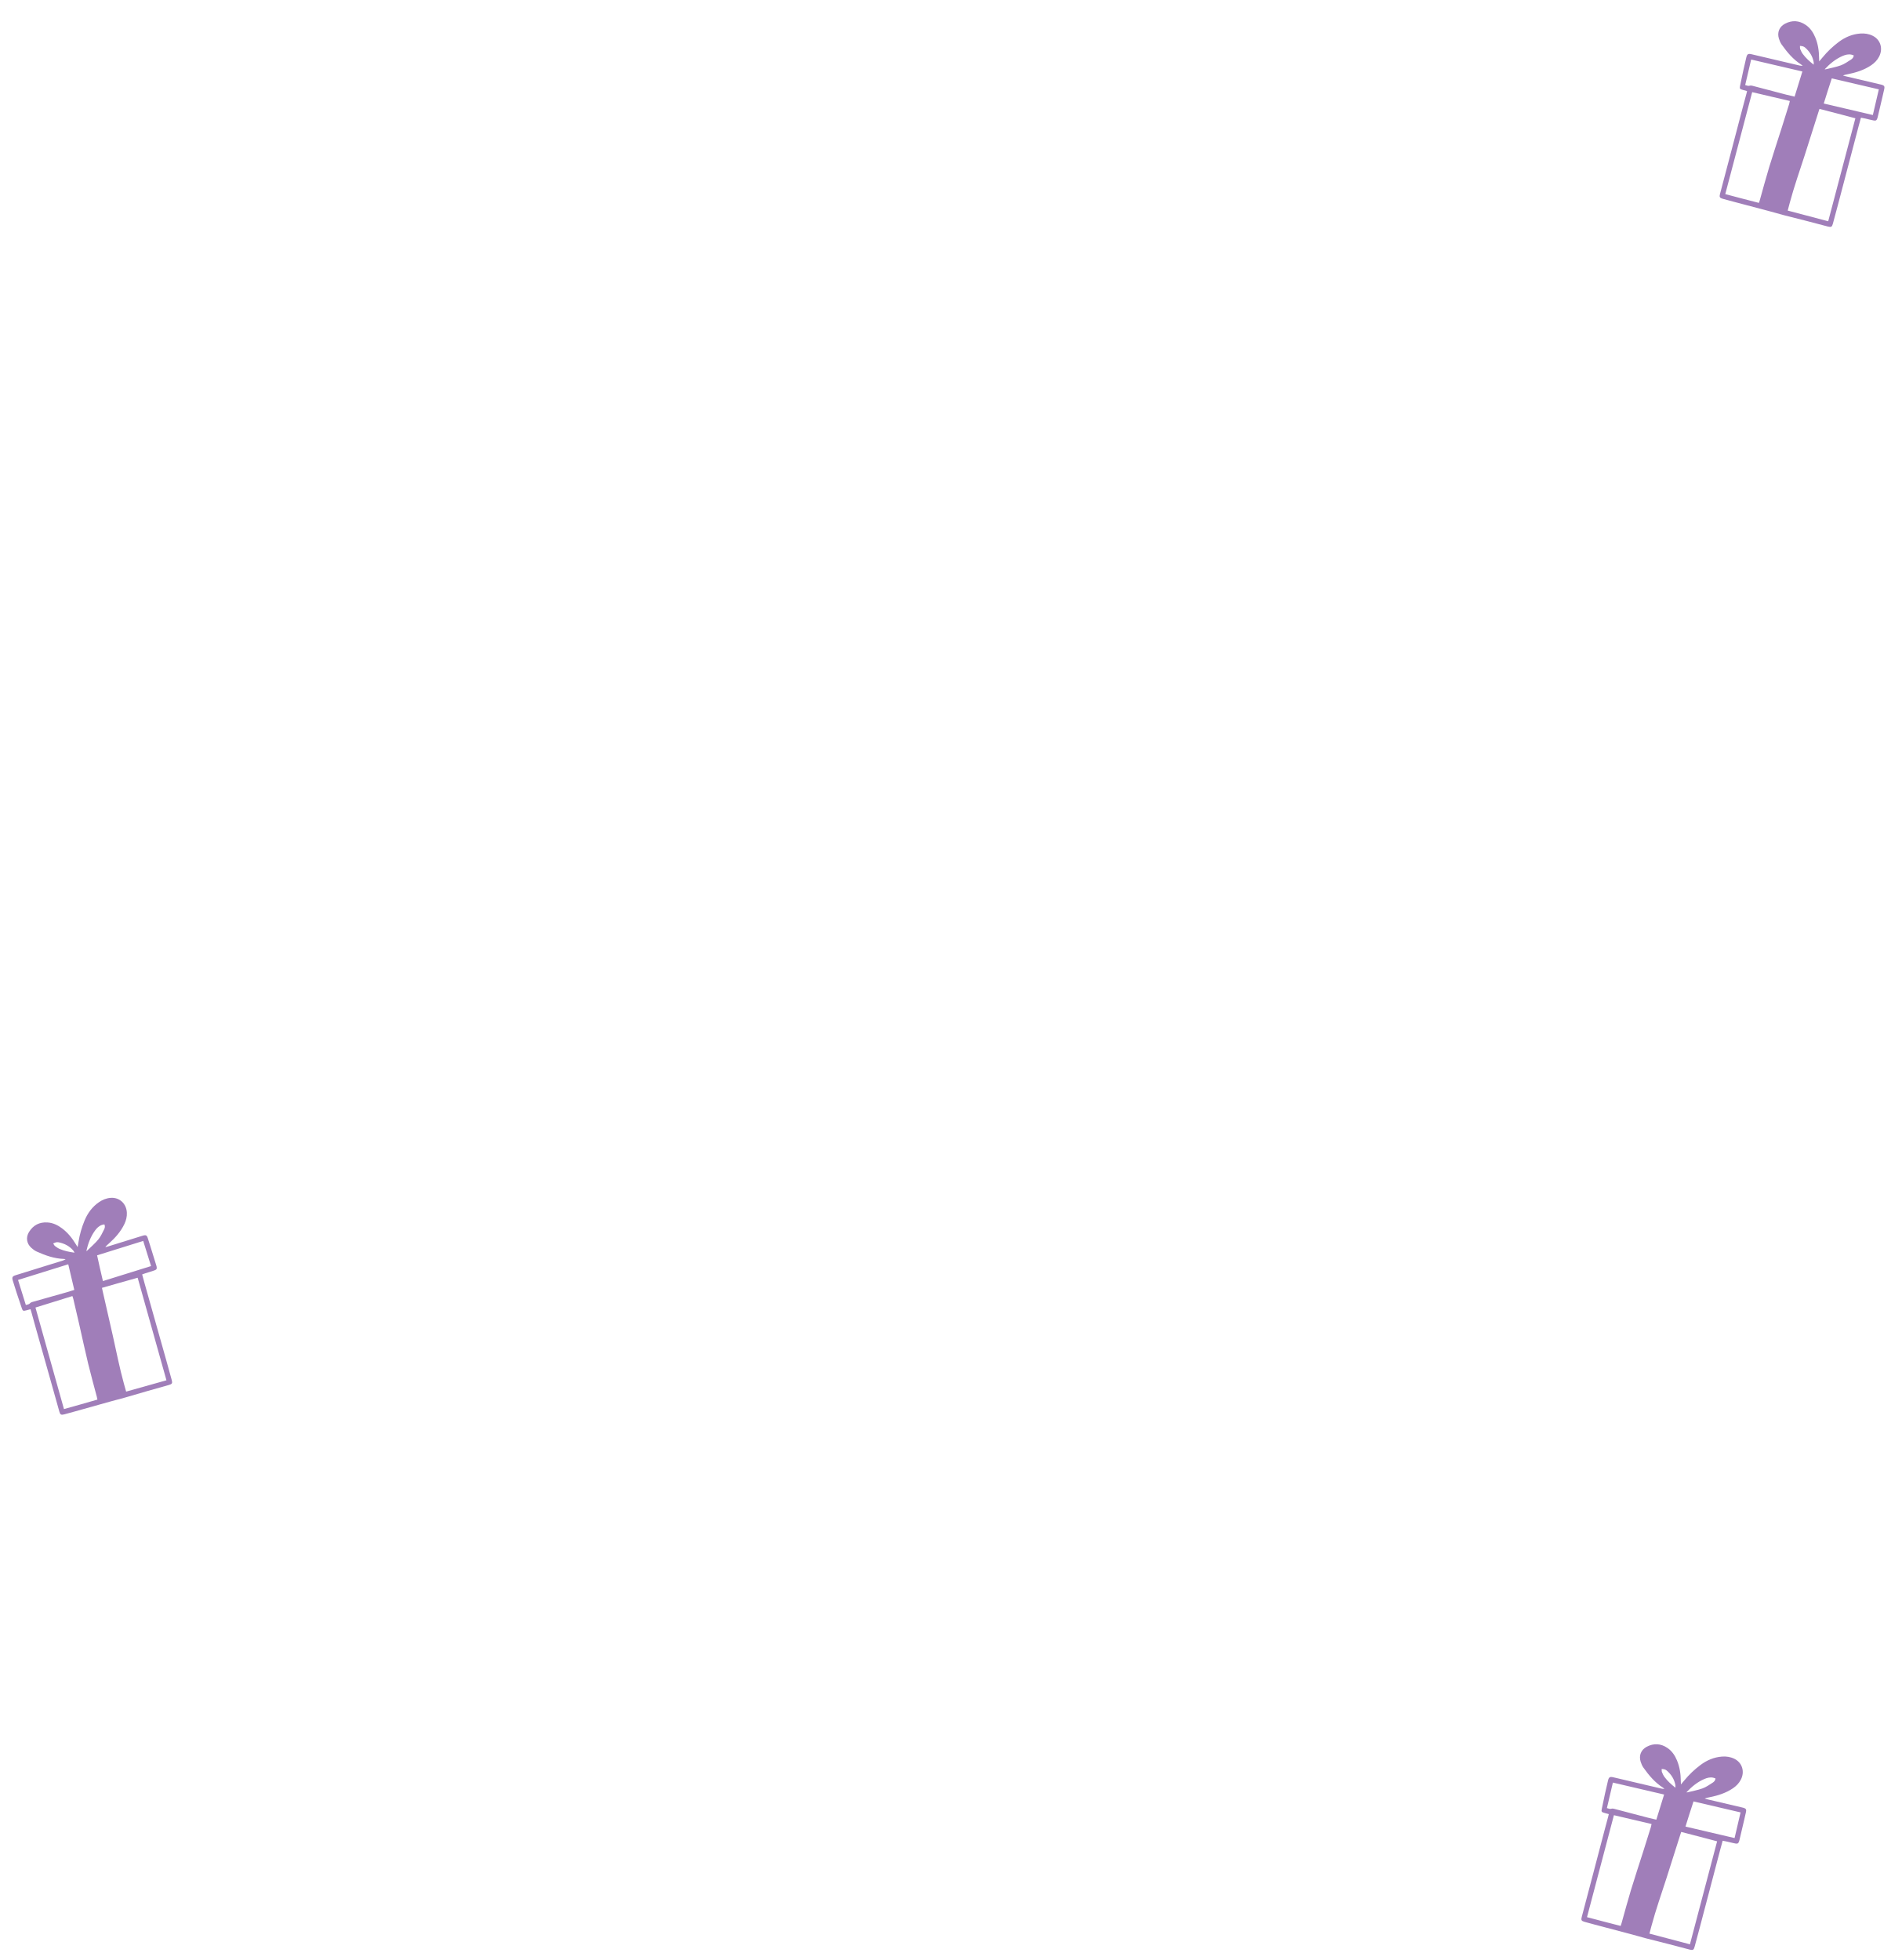
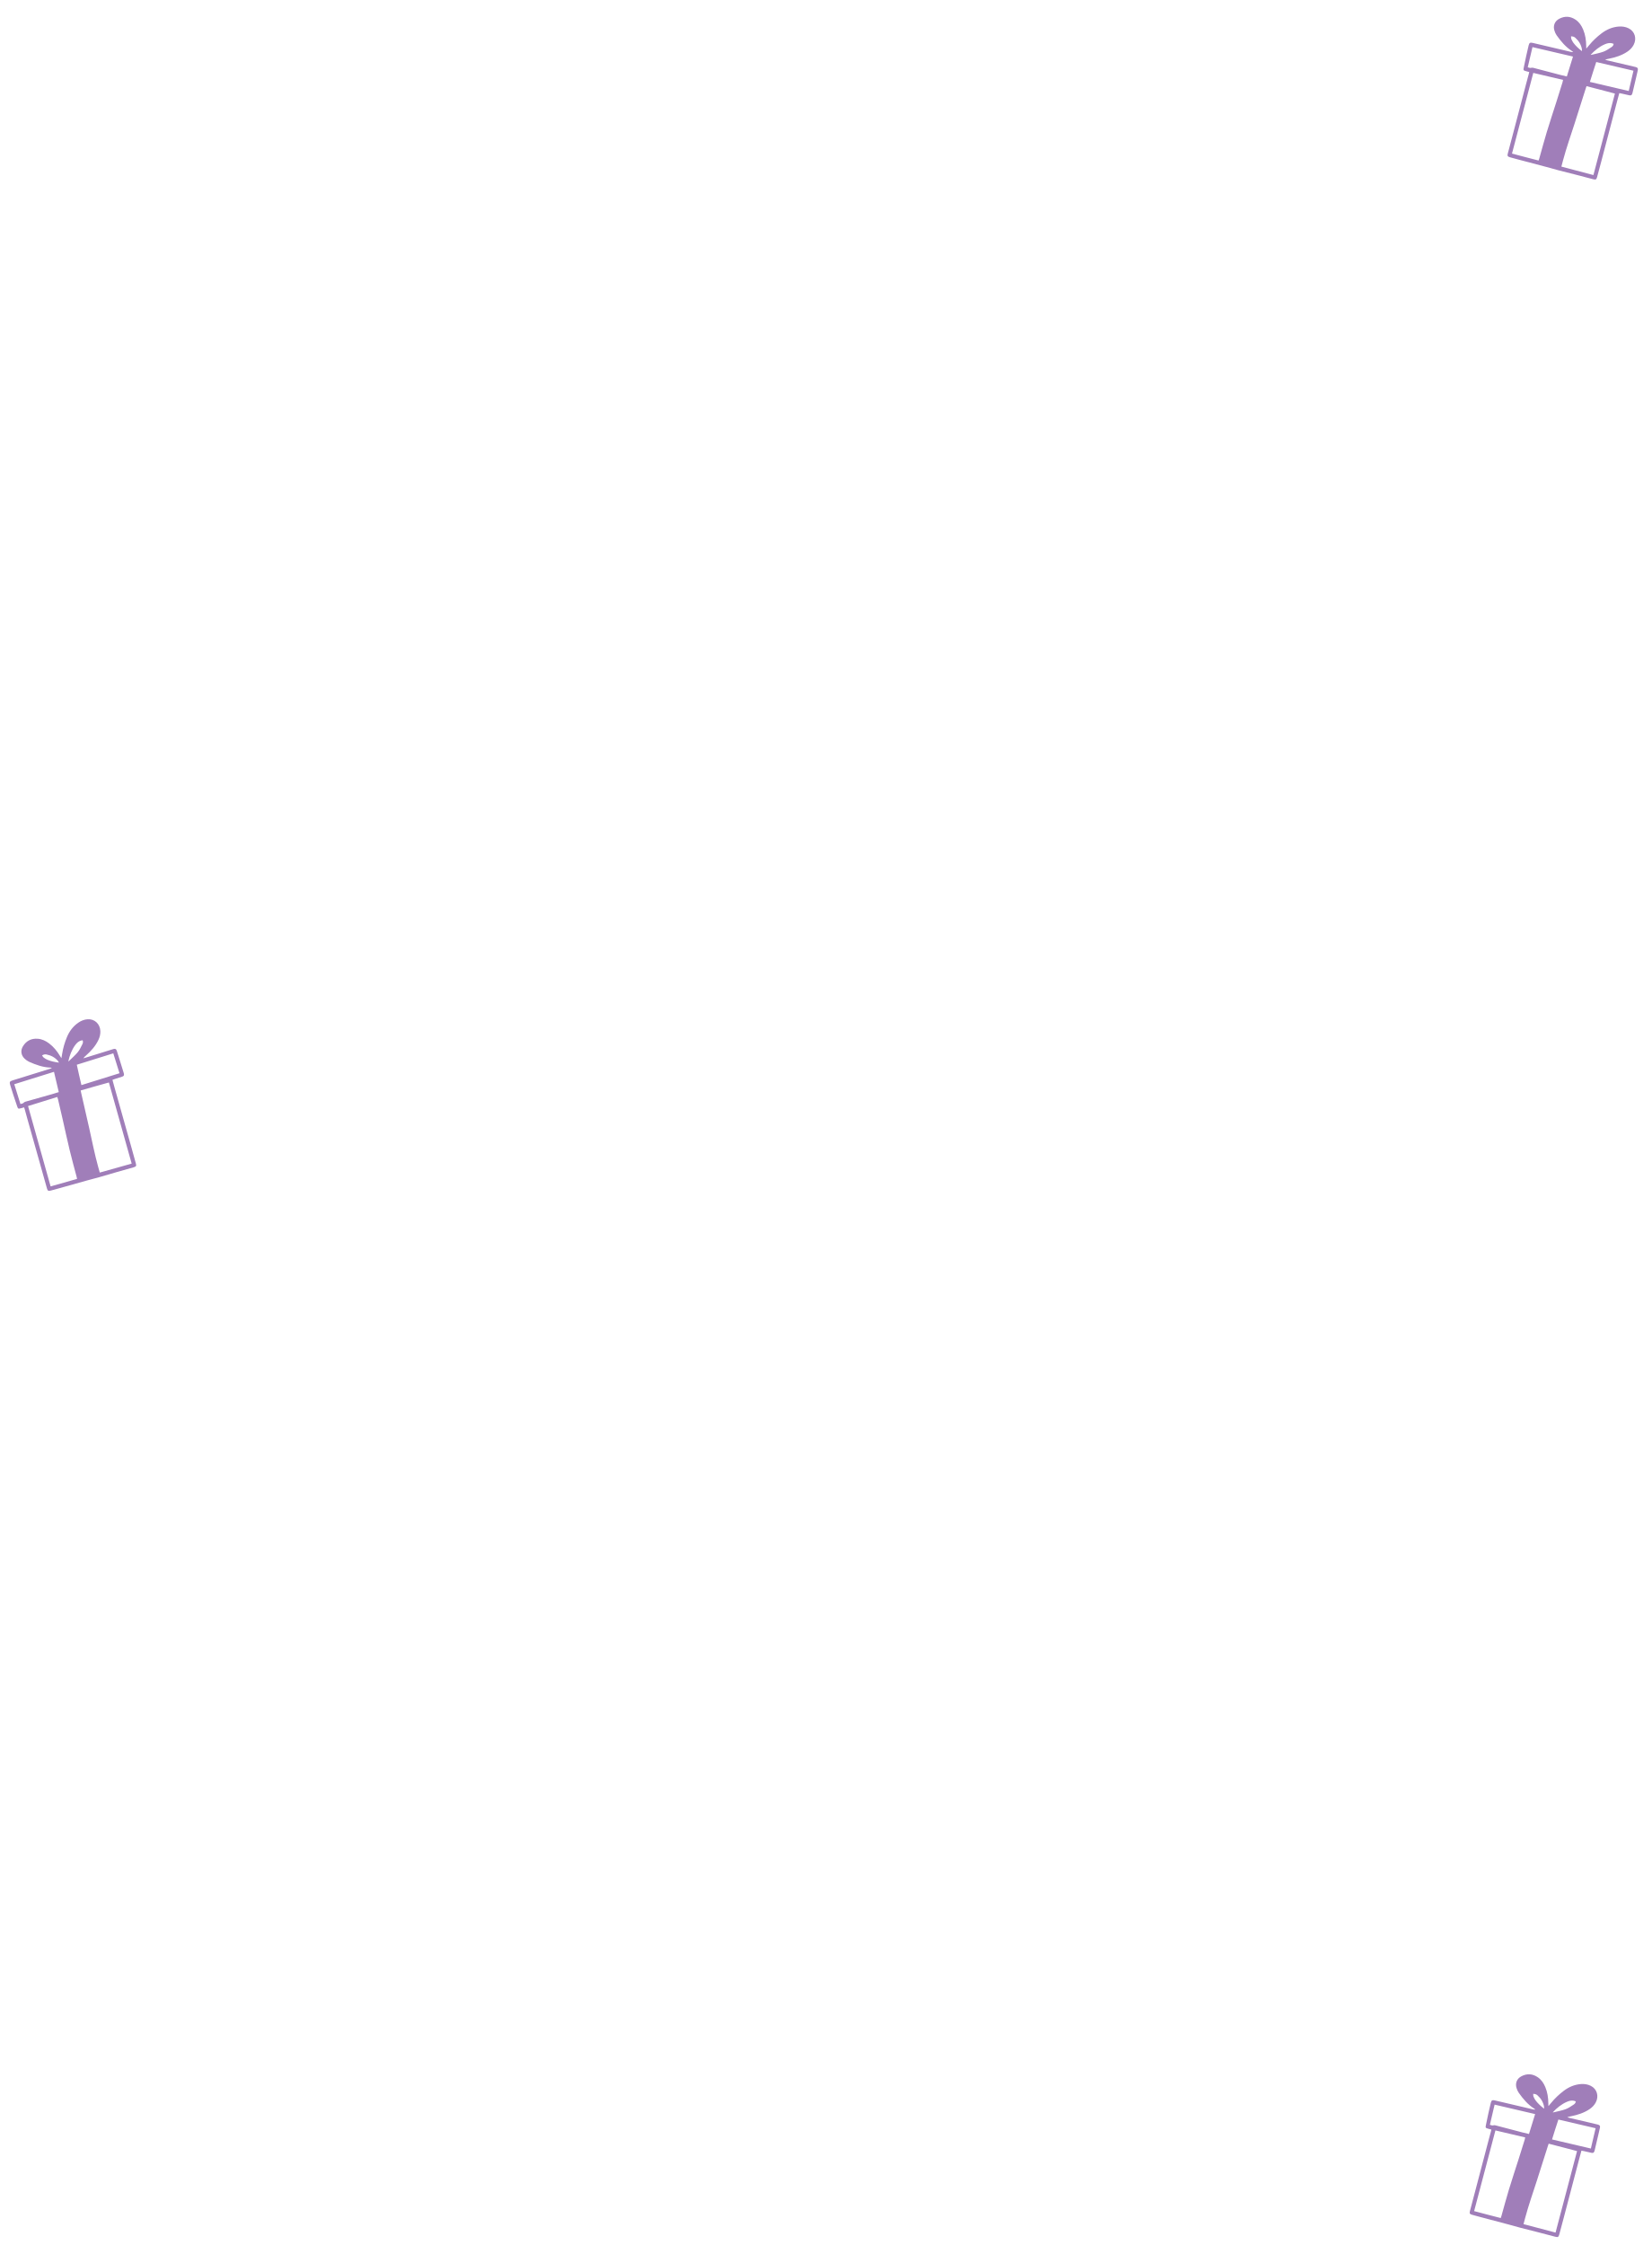
- <svg xmlns="http://www.w3.org/2000/svg" preserveAspectRatio="none" overflow="visible" style="display: block;" width="357.567" height="368.557" viewBox="0 0 357.567 368.557" fill="none">
+ <svg xmlns="http://www.w3.org/2000/svg" preserveAspectRatio="none" overflow="visible" style="display: block;" width="392.567" height="533.557" viewBox="0 0 392.567 533.557" fill="none">
  <g id="Gift Icons">
-     <path id="Gift" d="M301.81 337.232C301.606 338.171 301.423 339.114 301.217 340.052C301.081 340.666 301.117 340.743 301.73 340.911C301.982 340.98 302.234 341.048 302.515 341.125C302.471 341.312 302.442 341.455 302.403 341.595C302.197 342.366 301.985 343.134 301.783 343.905C300.905 347.245 300.03 350.586 299.152 353.926C298.577 356.11 297.997 358.292 297.424 360.476C297.274 361.046 297.365 361.212 297.948 361.381C298.601 361.57 299.26 361.74 299.918 361.915C302.131 362.5 304.345 363.081 306.557 363.67C307.533 363.931 308.503 364.22 309.481 364.475C310.861 364.835 312.247 365.17 313.628 365.526C314.993 365.879 316.352 366.254 317.72 366.6C318.345 366.757 318.486 366.665 318.654 366.055C318.988 364.838 319.313 363.618 319.634 362.398C320.397 359.508 321.154 356.617 321.914 353.727C322.429 351.768 322.942 349.808 323.459 347.849C323.607 347.29 323.762 346.733 323.926 346.131C324.154 346.175 324.362 346.208 324.567 346.254C325.15 346.385 325.728 346.536 326.313 346.651C326.737 346.733 326.886 346.625 327.022 346.221C327.048 346.143 327.068 346.062 327.087 345.981C327.384 344.721 327.682 343.461 327.977 342.2C328.094 341.698 328.215 341.198 328.319 340.694C328.409 340.261 328.295 340.081 327.877 339.948C327.797 339.923 327.716 339.906 327.635 339.888C325.471 339.38 323.306 338.872 321.142 338.363C320.944 338.316 320.75 338.258 320.553 338.206C320.852 338.061 321.142 338.018 321.43 337.961C323.002 337.644 324.518 337.177 325.863 336.264C326.476 335.847 326.982 335.333 327.332 334.669C328.128 333.158 327.622 331.461 326.128 330.721C325.399 330.36 324.613 330.247 323.803 330.306C322.283 330.419 320.941 330.996 319.735 331.903C318.618 332.744 317.606 333.701 316.718 334.785C316.532 335.011 316.341 335.233 316.076 335.547C316.067 335.265 316.057 335.09 316.056 334.916C316.045 333.575 315.854 332.268 315.335 331.024C314.945 330.087 314.394 329.265 313.544 328.685C312.291 327.833 310.974 327.759 309.639 328.464C308.576 329.027 308.141 330.105 308.498 331.251C308.62 331.643 308.784 332.043 309.019 332.375C310.05 333.827 311.185 335.187 312.713 336.157C312.807 336.217 312.891 336.295 312.979 336.364C312.762 336.391 312.57 336.362 312.38 336.318C309.375 335.613 306.371 334.907 303.367 334.201C302.724 334.05 302.527 334.159 302.37 334.805C302.174 335.611 301.988 336.421 301.811 337.232L301.81 337.232ZM317.771 365.606C315.204 364.928 312.707 364.269 310.157 363.596C310.289 363.095 310.412 362.62 310.54 362.145C311.345 359.145 312.378 356.217 313.331 353.264C314.213 350.531 315.071 347.791 315.94 345.054C315.995 344.882 316.054 344.711 316.132 344.476C318.387 345.039 320.599 345.648 322.882 346.241C321.18 352.692 319.484 359.117 317.772 365.605L317.771 365.606ZM327.292 340.804C326.911 342.436 326.546 343.996 326.166 345.627C323.09 344.908 320.05 344.197 316.935 343.468C317.417 341.87 317.929 340.339 318.444 338.739C321.389 339.426 324.302 340.106 327.293 340.804L327.292 340.804ZM320.483 334.522C321.005 334.297 321.549 334.153 322.125 334.271C322.279 334.303 322.427 334.368 322.58 334.419C322.54 334.826 322.296 335.052 322.043 335.214C321.432 335.604 320.824 336.041 320.153 336.285C319.242 336.617 318.272 336.786 317.326 337.022C317.253 337.041 317.174 337.034 317.097 337.04C318.088 335.975 319.171 335.087 320.482 334.522L320.483 334.522ZM304.743 362.151C302.639 361.635 300.556 361.054 298.417 360.5C300.107 354.099 301.783 347.748 303.478 341.327C305.826 341.878 308.159 342.425 310.557 342.988C310.511 343.193 310.483 343.383 310.427 343.564C309.949 345.102 309.47 346.64 308.982 348.176C308.212 350.597 307.408 353.008 306.67 355.44C306.048 357.489 305.499 359.56 304.917 361.622C304.873 361.78 304.815 361.934 304.743 362.152L304.743 362.151ZM312.992 334.146C312.789 333.871 312.641 333.549 312.509 333.233C312.444 333.077 312.476 332.883 312.458 332.627C312.686 332.66 312.862 332.661 313.021 332.715C313.174 332.768 313.328 332.852 313.449 332.96C314.277 333.696 314.847 334.586 315.04 335.693C315.061 335.815 315.041 335.945 315.039 336.16C314.23 335.52 313.545 334.897 312.993 334.147L312.992 334.146ZM312.916 337.442C312.417 339.057 311.942 340.592 311.453 342.172C310.899 342.04 310.385 341.929 309.877 341.797C307.758 341.243 305.641 340.682 303.521 340.13C303.367 340.09 303.182 340.061 303.037 340.108C302.735 340.205 302.487 340.09 302.161 339.992C302.534 338.401 302.901 336.83 303.284 335.195C306.505 335.947 309.679 336.687 312.915 337.442L312.916 337.442Z" fill="#A07EB9" />
-     <path id="Gift_2" d="M327.81 13.232C327.606 14.171 327.423 15.114 327.217 16.052C327.081 16.666 327.117 16.743 327.73 16.911C327.982 16.98 328.234 17.049 328.515 17.125C328.471 17.312 328.442 17.455 328.403 17.595C328.197 18.366 327.985 19.134 327.783 19.905C326.905 23.245 326.03 26.586 325.152 29.925C324.577 32.11 323.997 34.292 323.424 36.476C323.274 37.046 323.365 37.212 323.948 37.381C324.601 37.57 325.26 37.74 325.918 37.915C328.131 38.501 330.345 39.081 332.557 39.67C333.533 39.931 334.503 40.22 335.481 40.475C336.861 40.835 338.247 41.17 339.628 41.526C340.993 41.879 342.352 42.254 343.72 42.6C344.345 42.757 344.486 42.665 344.654 42.055C344.988 40.838 345.313 39.618 345.634 38.398C346.397 35.508 347.154 32.617 347.914 29.727C348.429 27.768 348.942 25.808 349.459 23.849C349.607 23.29 349.762 22.733 349.926 22.131C350.154 22.175 350.362 22.208 350.567 22.254C351.15 22.385 351.728 22.536 352.313 22.651C352.737 22.733 352.886 22.625 353.022 22.221C353.048 22.143 353.068 22.062 353.087 21.981C353.384 20.721 353.682 19.461 353.977 18.2C354.094 17.698 354.215 17.198 354.319 16.694C354.409 16.261 354.295 16.081 353.877 15.948C353.797 15.923 353.716 15.906 353.635 15.888C351.471 15.38 349.306 14.872 347.142 14.363C346.944 14.316 346.75 14.258 346.553 14.206C346.852 14.061 347.142 14.018 347.43 13.961C349.002 13.644 350.518 13.177 351.863 12.264C352.476 11.847 352.982 11.333 353.332 10.669C354.128 9.158 353.622 7.461 352.128 6.721C351.399 6.36 350.613 6.247 349.803 6.306C348.283 6.419 346.941 6.996 345.735 7.903C344.618 8.744 343.606 9.701 342.718 10.785C342.532 11.011 342.341 11.233 342.076 11.547C342.067 11.265 342.057 11.09 342.056 10.916C342.045 9.575 341.854 8.268 341.335 7.024C340.945 6.087 340.394 5.265 339.544 4.685C338.291 3.833 336.974 3.759 335.639 4.464C334.576 5.027 334.141 6.105 334.498 7.251C334.62 7.643 334.784 8.043 335.019 8.375C336.05 9.827 337.185 11.187 338.713 12.157C338.807 12.217 338.891 12.295 338.979 12.364C338.762 12.391 338.57 12.362 338.38 12.318C335.375 11.613 332.371 10.907 329.367 10.201C328.724 10.05 328.527 10.159 328.37 10.805C328.174 11.611 327.988 12.421 327.811 13.232L327.81 13.232ZM343.771 41.606C341.204 40.928 338.707 40.269 336.157 39.596C336.289 39.095 336.412 38.62 336.54 38.145C337.345 35.145 338.378 32.217 339.331 29.264C340.213 26.531 341.071 23.791 341.94 21.054C341.995 20.882 342.054 20.711 342.132 20.476C344.387 21.039 346.599 21.648 348.882 22.241C347.18 28.692 345.484 35.117 343.772 41.605L343.771 41.606ZM353.292 16.804C352.911 18.436 352.546 19.996 352.166 21.627C349.09 20.908 346.05 20.197 342.935 19.468C343.417 17.87 343.929 16.339 344.444 14.739C347.389 15.426 350.302 16.106 353.293 16.804L353.292 16.804ZM346.483 10.522C347.005 10.297 347.549 10.153 348.125 10.271C348.279 10.303 348.427 10.368 348.58 10.419C348.54 10.826 348.296 11.052 348.043 11.214C347.432 11.604 346.824 12.041 346.153 12.285C345.242 12.617 344.272 12.786 343.326 13.023C343.253 13.041 343.174 13.034 343.097 13.04C344.088 11.975 345.171 11.087 346.482 10.522L346.483 10.522ZM330.743 38.151C328.639 37.635 326.556 37.054 324.417 36.5C326.107 30.099 327.783 23.748 329.478 17.327C331.826 17.878 334.159 18.425 336.557 18.988C336.511 19.193 336.483 19.383 336.427 19.564C335.949 21.102 335.47 22.64 334.982 24.176C334.212 26.597 333.408 29.008 332.67 31.44C332.048 33.489 331.499 35.56 330.917 37.622C330.873 37.781 330.815 37.934 330.743 38.152L330.743 38.151ZM338.992 10.146C338.789 9.871 338.641 9.549 338.509 9.233C338.444 9.077 338.476 8.883 338.458 8.627C338.686 8.66 338.862 8.661 339.021 8.715C339.174 8.768 339.328 8.852 339.449 8.96C340.277 9.696 340.847 10.586 341.04 11.693C341.061 11.815 341.041 11.945 341.039 12.16C340.23 11.52 339.545 10.897 338.993 10.147L338.992 10.146ZM338.916 13.442C338.417 15.057 337.942 16.592 337.453 18.172C336.899 18.04 336.385 17.929 335.877 17.797C333.758 17.244 331.641 16.682 329.521 16.13C329.367 16.09 329.182 16.061 329.037 16.108C328.735 16.205 328.487 16.09 328.161 15.992C328.534 14.401 328.901 12.83 329.284 11.195C332.505 11.947 335.679 12.687 338.915 13.442L338.916 13.442Z" fill="#A07EB9" />
-     <path id="Gift_3" d="M3.156 243.186C3.456 244.098 3.777 245.004 4.074 245.917C4.269 246.515 4.338 246.563 4.952 246.397C5.204 246.329 5.456 246.26 5.737 246.184C5.794 246.367 5.841 246.505 5.879 246.646C6.092 247.414 6.299 248.184 6.515 248.95C7.452 252.275 8.392 255.598 9.329 258.922C9.941 261.096 10.548 263.271 11.161 265.444C11.32 266.011 11.483 266.108 12.072 265.958C12.73 265.79 13.385 265.602 14.04 265.419C16.245 264.802 18.448 264.18 20.652 263.567C21.626 263.296 22.608 263.054 23.581 262.777C24.952 262.388 26.317 261.974 27.688 261.581C29.043 261.192 30.405 260.827 31.759 260.431C32.378 260.25 32.453 260.098 32.288 259.488C31.959 258.269 31.621 257.053 31.279 255.838C30.471 252.961 29.658 250.086 28.847 247.209C28.297 245.259 27.746 243.31 27.198 241.36C27.042 240.803 26.894 240.244 26.73 239.642C26.948 239.564 27.144 239.487 27.344 239.423C27.913 239.24 28.488 239.078 29.051 238.879C29.458 238.736 29.531 238.567 29.444 238.15C29.427 238.069 29.403 237.989 29.378 237.91C28.995 236.673 28.613 235.436 28.228 234.199C28.075 233.708 27.925 233.215 27.76 232.728C27.617 232.309 27.427 232.212 27 232.309C26.919 232.328 26.84 232.355 26.761 232.38C24.638 233.039 22.515 233.699 20.392 234.358C20.197 234.418 20 234.467 19.804 234.521C19.988 234.245 20.217 234.061 20.435 233.866C21.63 232.796 22.7 231.624 23.396 230.155C23.713 229.485 23.889 228.785 23.854 228.036C23.774 226.329 22.477 225.123 20.814 225.243C20.003 225.302 19.267 225.603 18.599 226.065C17.346 226.932 16.483 228.11 15.903 229.503C15.367 230.795 14.98 232.133 14.764 233.518C14.719 233.807 14.666 234.095 14.597 234.5C14.446 234.261 14.349 234.115 14.26 233.966C13.571 232.816 12.743 231.785 11.665 230.976C10.854 230.367 9.962 229.938 8.935 229.87C7.423 229.77 6.25 230.374 5.457 231.659C4.826 232.683 4.998 233.832 5.888 234.64C6.191 234.915 6.535 235.176 6.906 235.344C8.531 236.073 10.198 236.669 12.008 236.731C12.12 236.734 12.231 236.759 12.342 236.774C12.169 236.908 11.988 236.98 11.802 237.038C8.855 237.954 5.908 238.869 2.961 239.783C2.329 239.979 2.215 240.174 2.407 240.81C2.647 241.604 2.897 242.396 3.156 243.185L3.156 243.186ZM31.3 259.548C28.743 260.266 26.257 260.964 23.718 261.677C23.577 261.178 23.442 260.706 23.312 260.232C22.485 257.238 21.891 254.191 21.214 251.162C20.589 248.36 19.939 245.562 19.301 242.763C19.26 242.587 19.224 242.409 19.172 242.167C21.402 241.509 23.617 240.912 25.886 240.266C27.69 246.689 29.486 253.087 31.299 259.547L31.3 259.548ZM26.93 233.343C27.429 234.944 27.906 236.473 28.405 238.071C25.389 239.011 22.408 239.94 19.354 240.891C18.959 239.27 18.624 237.69 18.256 236.05C21.143 235.149 23.999 234.258 26.93 233.343L26.93 233.343ZM17.876 231.381C18.212 230.923 18.607 230.523 19.164 230.333C19.313 230.282 19.473 230.264 19.631 230.23C19.803 230.601 19.707 230.919 19.571 231.187C19.242 231.833 18.94 232.518 18.485 233.068C17.869 233.816 17.118 234.454 16.423 235.137C16.369 235.191 16.297 235.225 16.234 235.269C16.548 233.849 17.032 232.534 17.875 231.382L17.876 231.381ZM18.319 263.176C16.243 263.799 14.153 264.353 12.029 264.961C10.24 258.587 8.464 252.263 6.669 245.869C8.972 245.153 11.261 244.442 13.613 243.712C13.678 243.912 13.75 244.09 13.793 244.274C14.161 245.842 14.528 247.411 14.886 248.982C15.451 251.459 15.979 253.945 16.576 256.415C17.079 258.496 17.657 260.56 18.201 262.632C18.243 262.791 18.271 262.953 18.319 263.177L18.319 263.176ZM11.229 234.856C10.914 234.721 10.623 234.52 10.349 234.313C10.215 234.212 10.143 234.029 9.998 233.818C10.211 233.73 10.364 233.642 10.528 233.608C10.687 233.576 10.862 233.57 11.021 233.601C12.107 233.816 13.051 234.295 13.778 235.151C13.858 235.245 13.907 235.368 14.014 235.553C12.992 235.412 12.086 235.223 11.229 234.856L11.229 234.856ZM12.834 237.735C13.223 239.381 13.592 240.944 13.972 242.554C13.428 242.721 12.928 242.886 12.423 243.03C10.316 243.627 8.207 244.216 6.1 244.816C5.946 244.86 5.772 244.928 5.671 245.042C5.461 245.279 5.188 245.306 4.857 245.387C4.372 243.826 3.892 242.286 3.393 240.682C6.55 239.697 9.661 238.726 12.834 237.736L12.834 237.735Z" fill="#A07EB9" />
+     <path id="Gift" d="M353.81 502.232C353.606 503.171 353.423 504.114 353.217 505.052C353.081 505.666 353.117 505.743 353.73 505.911C353.982 505.98 354.234 506.048 354.515 506.125C354.471 506.312 354.442 506.455 354.403 506.595C354.197 507.366 353.985 508.134 353.783 508.905C352.905 512.245 352.03 515.586 351.152 518.926C350.577 521.11 349.997 523.292 349.424 525.476C349.274 526.046 349.365 526.212 349.948 526.381C350.601 526.57 351.26 526.74 351.918 526.915C354.131 527.5 356.345 528.081 358.557 528.67C359.533 528.931 360.502 529.22 361.481 529.475C362.86 529.835 364.247 530.17 365.628 530.526C366.993 530.879 368.352 531.254 369.72 531.6C370.345 531.757 370.486 531.665 370.654 531.055C370.988 529.838 371.313 528.618 371.634 527.398C372.397 524.508 373.154 521.617 373.914 518.727C374.429 516.768 374.942 514.808 375.459 512.849C375.607 512.29 375.762 511.733 375.926 511.131C376.154 511.175 376.362 511.208 376.567 511.254C377.149 511.385 377.728 511.536 378.313 511.651C378.737 511.733 378.886 511.625 379.022 511.221C379.048 511.143 379.068 511.062 379.087 510.981C379.384 509.721 379.682 508.461 379.977 507.2C380.094 506.698 380.215 506.198 380.319 505.694C380.409 505.261 380.295 505.081 379.877 504.948C379.797 504.923 379.716 504.906 379.635 504.888C377.471 504.38 375.306 503.872 373.142 503.363C372.944 503.316 372.749 503.258 372.553 503.206C372.852 503.061 373.142 503.018 373.43 502.961C375.002 502.644 376.518 502.177 377.863 501.264C378.476 500.847 378.982 500.333 379.332 499.669C380.128 498.158 379.622 496.461 378.128 495.721C377.399 495.36 376.613 495.247 375.803 495.306C374.283 495.419 372.941 495.996 371.735 496.903C370.618 497.744 369.606 498.701 368.718 499.785C368.532 500.011 368.341 500.233 368.076 500.547C368.067 500.265 368.057 500.09 368.056 499.916C368.045 498.575 367.854 497.268 367.335 496.024C366.945 495.087 366.394 494.265 365.544 493.685C364.291 492.833 362.974 492.759 361.639 493.464C360.576 494.027 360.141 495.105 360.498 496.251C360.62 496.643 360.784 497.043 361.019 497.375C362.05 498.827 363.185 500.187 364.713 501.157C364.807 501.217 364.891 501.295 364.979 501.364C364.762 501.391 364.57 501.362 364.38 501.318C361.375 500.613 358.371 499.907 355.367 499.201C354.724 499.05 354.527 499.159 354.37 499.805C354.173 500.611 353.988 501.421 353.811 502.232L353.81 502.232ZM369.771 530.606C367.204 529.928 364.707 529.269 362.157 528.596C362.289 528.095 362.412 527.62 362.54 527.145C363.345 524.145 364.378 521.217 365.331 518.264C366.213 515.531 367.071 512.791 367.94 510.054C367.995 509.882 368.054 509.711 368.132 509.476C370.387 510.039 372.599 510.648 374.882 511.241C373.18 517.692 371.484 524.117 369.772 530.605L369.771 530.606ZM379.292 505.804C378.911 507.436 378.546 508.996 378.166 510.627C375.09 509.908 372.049 509.196 368.935 508.468C369.417 506.87 369.929 505.339 370.444 503.739C373.389 504.426 376.302 505.106 379.293 505.804L379.292 505.804ZM372.483 499.522C373.005 499.297 373.549 499.153 374.125 499.271C374.279 499.303 374.427 499.368 374.58 499.419C374.54 499.826 374.296 500.052 374.043 500.214C373.432 500.604 372.824 501.041 372.153 501.285C371.242 501.617 370.272 501.786 369.326 502.022C369.253 502.041 369.174 502.034 369.097 502.04C370.088 500.975 371.171 500.087 372.482 499.522L372.483 499.522ZM356.743 527.151C354.639 526.635 352.556 526.054 350.417 525.5C352.107 519.099 353.783 512.748 355.478 506.327C357.826 506.878 360.159 507.425 362.557 507.988C362.511 508.193 362.483 508.383 362.427 508.564C361.949 510.102 361.47 511.64 360.982 513.176C360.212 515.597 359.408 518.008 358.669 520.44C358.048 522.489 357.499 524.56 356.917 526.622C356.873 526.78 356.815 526.934 356.743 527.152L356.743 527.151ZM364.992 499.146C364.789 498.871 364.641 498.549 364.509 498.233C364.444 498.077 364.476 497.883 364.458 497.627C364.686 497.66 364.862 497.661 365.021 497.715C365.174 497.768 365.328 497.852 365.449 497.96C366.277 498.696 366.847 499.586 367.04 500.693C367.061 500.815 367.041 500.945 367.039 501.16C366.23 500.52 365.545 499.897 364.992 499.147L364.992 499.146ZM364.916 502.442C364.417 504.057 363.942 505.592 363.453 507.172C362.899 507.04 362.385 506.929 361.877 506.797C359.758 506.243 357.641 505.682 355.521 505.13C355.367 505.09 355.182 505.061 355.037 505.108C354.735 505.205 354.487 505.09 354.161 504.992C354.534 503.401 354.901 501.83 355.284 500.195C358.505 500.947 361.679 501.687 364.915 502.442L364.916 502.442Z" fill="#A07EB9" />
+     <path id="Gift_2" d="M362.81 13.232C362.606 14.171 362.423 15.114 362.217 16.052C362.081 16.666 362.117 16.743 362.73 16.911C362.982 16.98 363.234 17.049 363.515 17.125C363.471 17.312 363.442 17.455 363.403 17.595C363.197 18.366 362.985 19.134 362.783 19.905C361.905 23.245 361.03 26.586 360.152 29.925C359.577 32.11 358.997 34.292 358.424 36.476C358.274 37.046 358.365 37.212 358.948 37.381C359.601 37.57 360.26 37.74 360.918 37.915C363.131 38.501 365.345 39.081 367.557 39.67C368.533 39.931 369.503 40.22 370.481 40.475C371.861 40.835 373.247 41.17 374.628 41.526C375.993 41.879 377.352 42.254 378.72 42.6C379.345 42.757 379.486 42.665 379.654 42.055C379.988 40.838 380.313 39.618 380.634 38.398C381.397 35.508 382.154 32.617 382.914 29.727C383.429 27.768 383.942 25.808 384.459 23.849C384.607 23.29 384.762 22.733 384.926 22.131C385.154 22.175 385.362 22.208 385.567 22.254C386.15 22.385 386.728 22.536 387.313 22.651C387.737 22.733 387.886 22.625 388.022 22.221C388.048 22.143 388.068 22.062 388.087 21.981C388.384 20.721 388.682 19.461 388.977 18.2C389.094 17.698 389.215 17.198 389.319 16.694C389.409 16.261 389.295 16.081 388.877 15.948C388.797 15.923 388.716 15.906 388.635 15.888C386.471 15.38 384.306 14.872 382.142 14.363C381.944 14.316 381.75 14.258 381.553 14.206C381.852 14.061 382.142 14.018 382.43 13.961C384.002 13.644 385.518 13.177 386.863 12.264C387.476 11.847 387.982 11.333 388.332 10.669C389.128 9.158 388.622 7.461 387.128 6.721C386.399 6.36 385.613 6.247 384.803 6.306C383.283 6.419 381.941 6.996 380.735 7.903C379.618 8.744 378.606 9.701 377.718 10.785C377.532 11.011 377.341 11.233 377.076 11.547C377.067 11.265 377.057 11.09 377.056 10.916C377.045 9.575 376.854 8.268 376.335 7.024C375.945 6.087 375.394 5.265 374.544 4.685C373.291 3.833 371.974 3.759 370.639 4.464C369.576 5.027 369.141 6.105 369.498 7.251C369.62 7.643 369.784 8.043 370.019 8.375C371.05 9.827 372.185 11.187 373.713 12.157C373.807 12.217 373.891 12.295 373.979 12.364C373.762 12.391 373.57 12.362 373.38 12.318C370.375 11.613 367.371 10.907 364.367 10.201C363.724 10.05 363.527 10.159 363.37 10.805C363.174 11.611 362.988 12.421 362.811 13.232L362.81 13.232ZM378.771 41.606C376.204 40.928 373.707 40.269 371.157 39.596C371.289 39.095 371.412 38.62 371.54 38.145C372.345 35.145 373.378 32.217 374.331 29.264C375.213 26.531 376.071 23.791 376.94 21.054C376.995 20.882 377.054 20.711 377.132 20.476C379.387 21.039 381.599 21.648 383.882 22.241C382.18 28.692 380.484 35.117 378.772 41.605L378.771 41.606ZM388.292 16.804C387.911 18.436 387.546 19.996 387.166 21.627C384.09 20.908 381.05 20.197 377.935 19.468C378.417 17.87 378.929 16.339 379.444 14.739C382.389 15.426 385.302 16.106 388.293 16.804L388.292 16.804ZM381.483 10.522C382.005 10.297 382.549 10.153 383.125 10.271C383.279 10.303 383.427 10.368 383.58 10.419C383.54 10.826 383.296 11.052 383.043 11.214C382.432 11.604 381.824 12.041 381.153 12.285C380.242 12.617 379.272 12.786 378.326 13.023C378.253 13.041 378.174 13.034 378.097 13.04C379.088 11.975 380.171 11.087 381.482 10.522L381.483 10.522ZM365.743 38.151C363.639 37.635 361.556 37.054 359.417 36.5C361.107 30.099 362.783 23.748 364.478 17.327C366.826 17.878 369.159 18.425 371.557 18.988C371.511 19.193 371.483 19.383 371.427 19.564C370.949 21.102 370.47 22.64 369.982 24.176C369.212 26.597 368.408 29.008 367.67 31.44C367.048 33.489 366.499 35.56 365.917 37.622C365.873 37.781 365.815 37.934 365.743 38.152L365.743 38.151ZM373.992 10.146C373.789 9.871 373.641 9.549 373.509 9.233C373.444 9.077 373.476 8.883 373.458 8.627C373.686 8.66 373.862 8.661 374.021 8.715C374.174 8.768 374.328 8.852 374.449 8.96C375.277 9.696 375.847 10.586 376.04 11.693C376.061 11.815 376.041 11.945 376.039 12.16C375.23 11.52 374.545 10.897 373.993 10.147L373.992 10.146ZM373.916 13.442C373.417 15.057 372.942 16.592 372.453 18.172C371.899 18.04 371.385 17.929 370.877 17.797C368.758 17.244 366.641 16.682 364.521 16.13C364.367 16.09 364.182 16.061 364.037 16.108C363.735 16.205 363.487 16.09 363.161 15.992C363.534 14.401 363.901 12.83 364.284 11.195C367.505 11.947 370.679 12.687 373.915 13.442L373.916 13.442Z" fill="#A07EB9" />
+     <path id="Gift_3" d="M3.156 260.185C3.456 261.098 3.777 262.004 4.074 262.917C4.269 263.515 4.338 263.563 4.952 263.397C5.204 263.329 5.456 263.26 5.737 263.184C5.794 263.366 5.841 263.505 5.879 263.645C6.092 264.414 6.299 265.184 6.515 265.95C7.452 269.274 8.392 272.598 9.329 275.922C9.941 278.095 10.548 280.27 11.161 282.444C11.32 283.011 11.483 283.107 12.072 282.958C12.73 282.79 13.385 282.602 14.04 282.419C16.245 281.802 18.448 281.179 20.652 280.566C21.626 280.296 22.608 280.054 23.581 279.777C24.952 279.388 26.317 278.974 27.688 278.58C29.043 278.192 30.405 277.826 31.759 277.43C32.378 277.249 32.453 277.098 32.288 276.487C31.959 275.269 31.621 274.053 31.279 272.838C30.471 269.961 29.658 267.085 28.847 264.209C28.297 262.259 27.746 260.309 27.198 258.359C27.042 257.803 26.894 257.244 26.73 256.642C26.948 256.564 27.144 256.487 27.344 256.423C27.913 256.24 28.488 256.077 29.051 255.879C29.458 255.736 29.531 255.566 29.444 255.15C29.427 255.069 29.403 254.989 29.378 254.91C28.995 253.673 28.613 252.436 28.228 251.199C28.075 250.708 27.925 250.215 27.76 249.728C27.617 249.309 27.427 249.212 27 249.309C26.919 249.327 26.84 249.355 26.761 249.38C24.638 250.039 22.515 250.699 20.392 251.358C20.197 251.418 20 251.467 19.804 251.521C19.988 251.244 20.217 251.061 20.435 250.865C21.63 249.795 22.7 248.624 23.396 247.155C23.713 246.485 23.889 245.785 23.854 245.036C23.774 243.329 22.477 242.123 20.814 242.243C20.003 242.302 19.267 242.602 18.599 243.065C17.346 243.932 16.483 245.11 15.903 246.503C15.367 247.795 14.98 249.133 14.764 250.518C14.719 250.807 14.666 251.094 14.597 251.5C14.446 251.261 14.349 251.115 14.26 250.965C13.571 249.816 12.743 248.785 11.665 247.976C10.854 247.367 9.962 246.938 8.935 246.869C7.423 246.769 6.25 247.374 5.457 248.659C4.826 249.683 4.998 250.832 5.888 251.639C6.191 251.915 6.535 252.176 6.906 252.343C8.531 253.073 10.198 253.669 12.008 253.731C12.12 253.734 12.231 253.759 12.342 253.774C12.169 253.907 11.988 253.979 11.802 254.038C8.855 254.954 5.908 255.869 2.961 256.783C2.329 256.979 2.215 257.174 2.407 257.809C2.647 258.604 2.897 259.396 3.156 260.185L3.156 260.185ZM31.3 276.548C28.743 277.266 26.257 277.964 23.718 278.677C23.577 278.178 23.442 277.706 23.312 277.232C22.485 274.238 21.891 271.19 21.214 268.162C20.589 265.359 19.939 262.562 19.301 259.763C19.26 259.587 19.224 259.409 19.172 259.167C21.402 258.508 23.617 257.912 25.886 257.266C27.69 263.689 29.486 270.087 31.299 276.547L31.3 276.548ZM26.93 250.343C27.429 251.944 27.906 253.473 28.405 255.071C25.389 256.011 22.408 256.94 19.354 257.891C18.959 256.27 18.624 254.69 18.256 253.05C21.143 252.149 23.999 251.258 26.93 250.343L26.93 250.343ZM17.876 248.381C18.212 247.923 18.607 247.523 19.164 247.333C19.313 247.281 19.473 247.263 19.631 247.229C19.803 247.601 19.707 247.919 19.571 248.187C19.242 248.832 18.94 249.518 18.485 250.068C17.869 250.816 17.118 251.454 16.423 252.137C16.369 252.19 16.297 252.225 16.234 252.269C16.548 250.848 17.032 249.534 17.875 248.381L17.876 248.381ZM18.319 280.176C16.243 280.799 14.153 281.353 12.029 281.961C10.24 275.586 8.464 269.262 6.669 262.869C8.972 262.153 11.261 261.442 13.613 260.711C13.678 260.911 13.75 261.089 13.793 261.273C14.161 262.842 14.528 264.41 14.886 265.982C15.451 268.459 15.979 270.945 16.576 273.415C17.079 275.496 17.657 277.559 18.201 279.632C18.243 279.791 18.271 279.953 18.319 280.177L18.319 280.176ZM11.229 251.856C10.914 251.721 10.623 251.519 10.349 251.313C10.215 251.212 10.143 251.029 9.998 250.817C10.211 250.73 10.364 250.641 10.528 250.608C10.687 250.575 10.862 250.57 11.021 250.601C12.107 250.816 13.051 251.294 13.778 252.151C13.858 252.245 13.907 252.367 14.014 252.553C12.992 252.412 12.086 252.222 11.229 251.856L11.229 251.856ZM12.834 254.735C13.223 256.381 13.592 257.944 13.972 259.553C13.428 259.721 12.928 259.886 12.423 260.03C10.316 260.627 8.207 261.216 6.1 261.816C5.946 261.859 5.772 261.928 5.671 262.042C5.461 262.279 5.188 262.305 4.857 262.386C4.372 260.826 3.892 259.285 3.393 257.682C6.55 256.697 9.661 255.725 12.834 254.735L12.834 254.735Z" fill="#A07EB9" />
  </g>
</svg>
